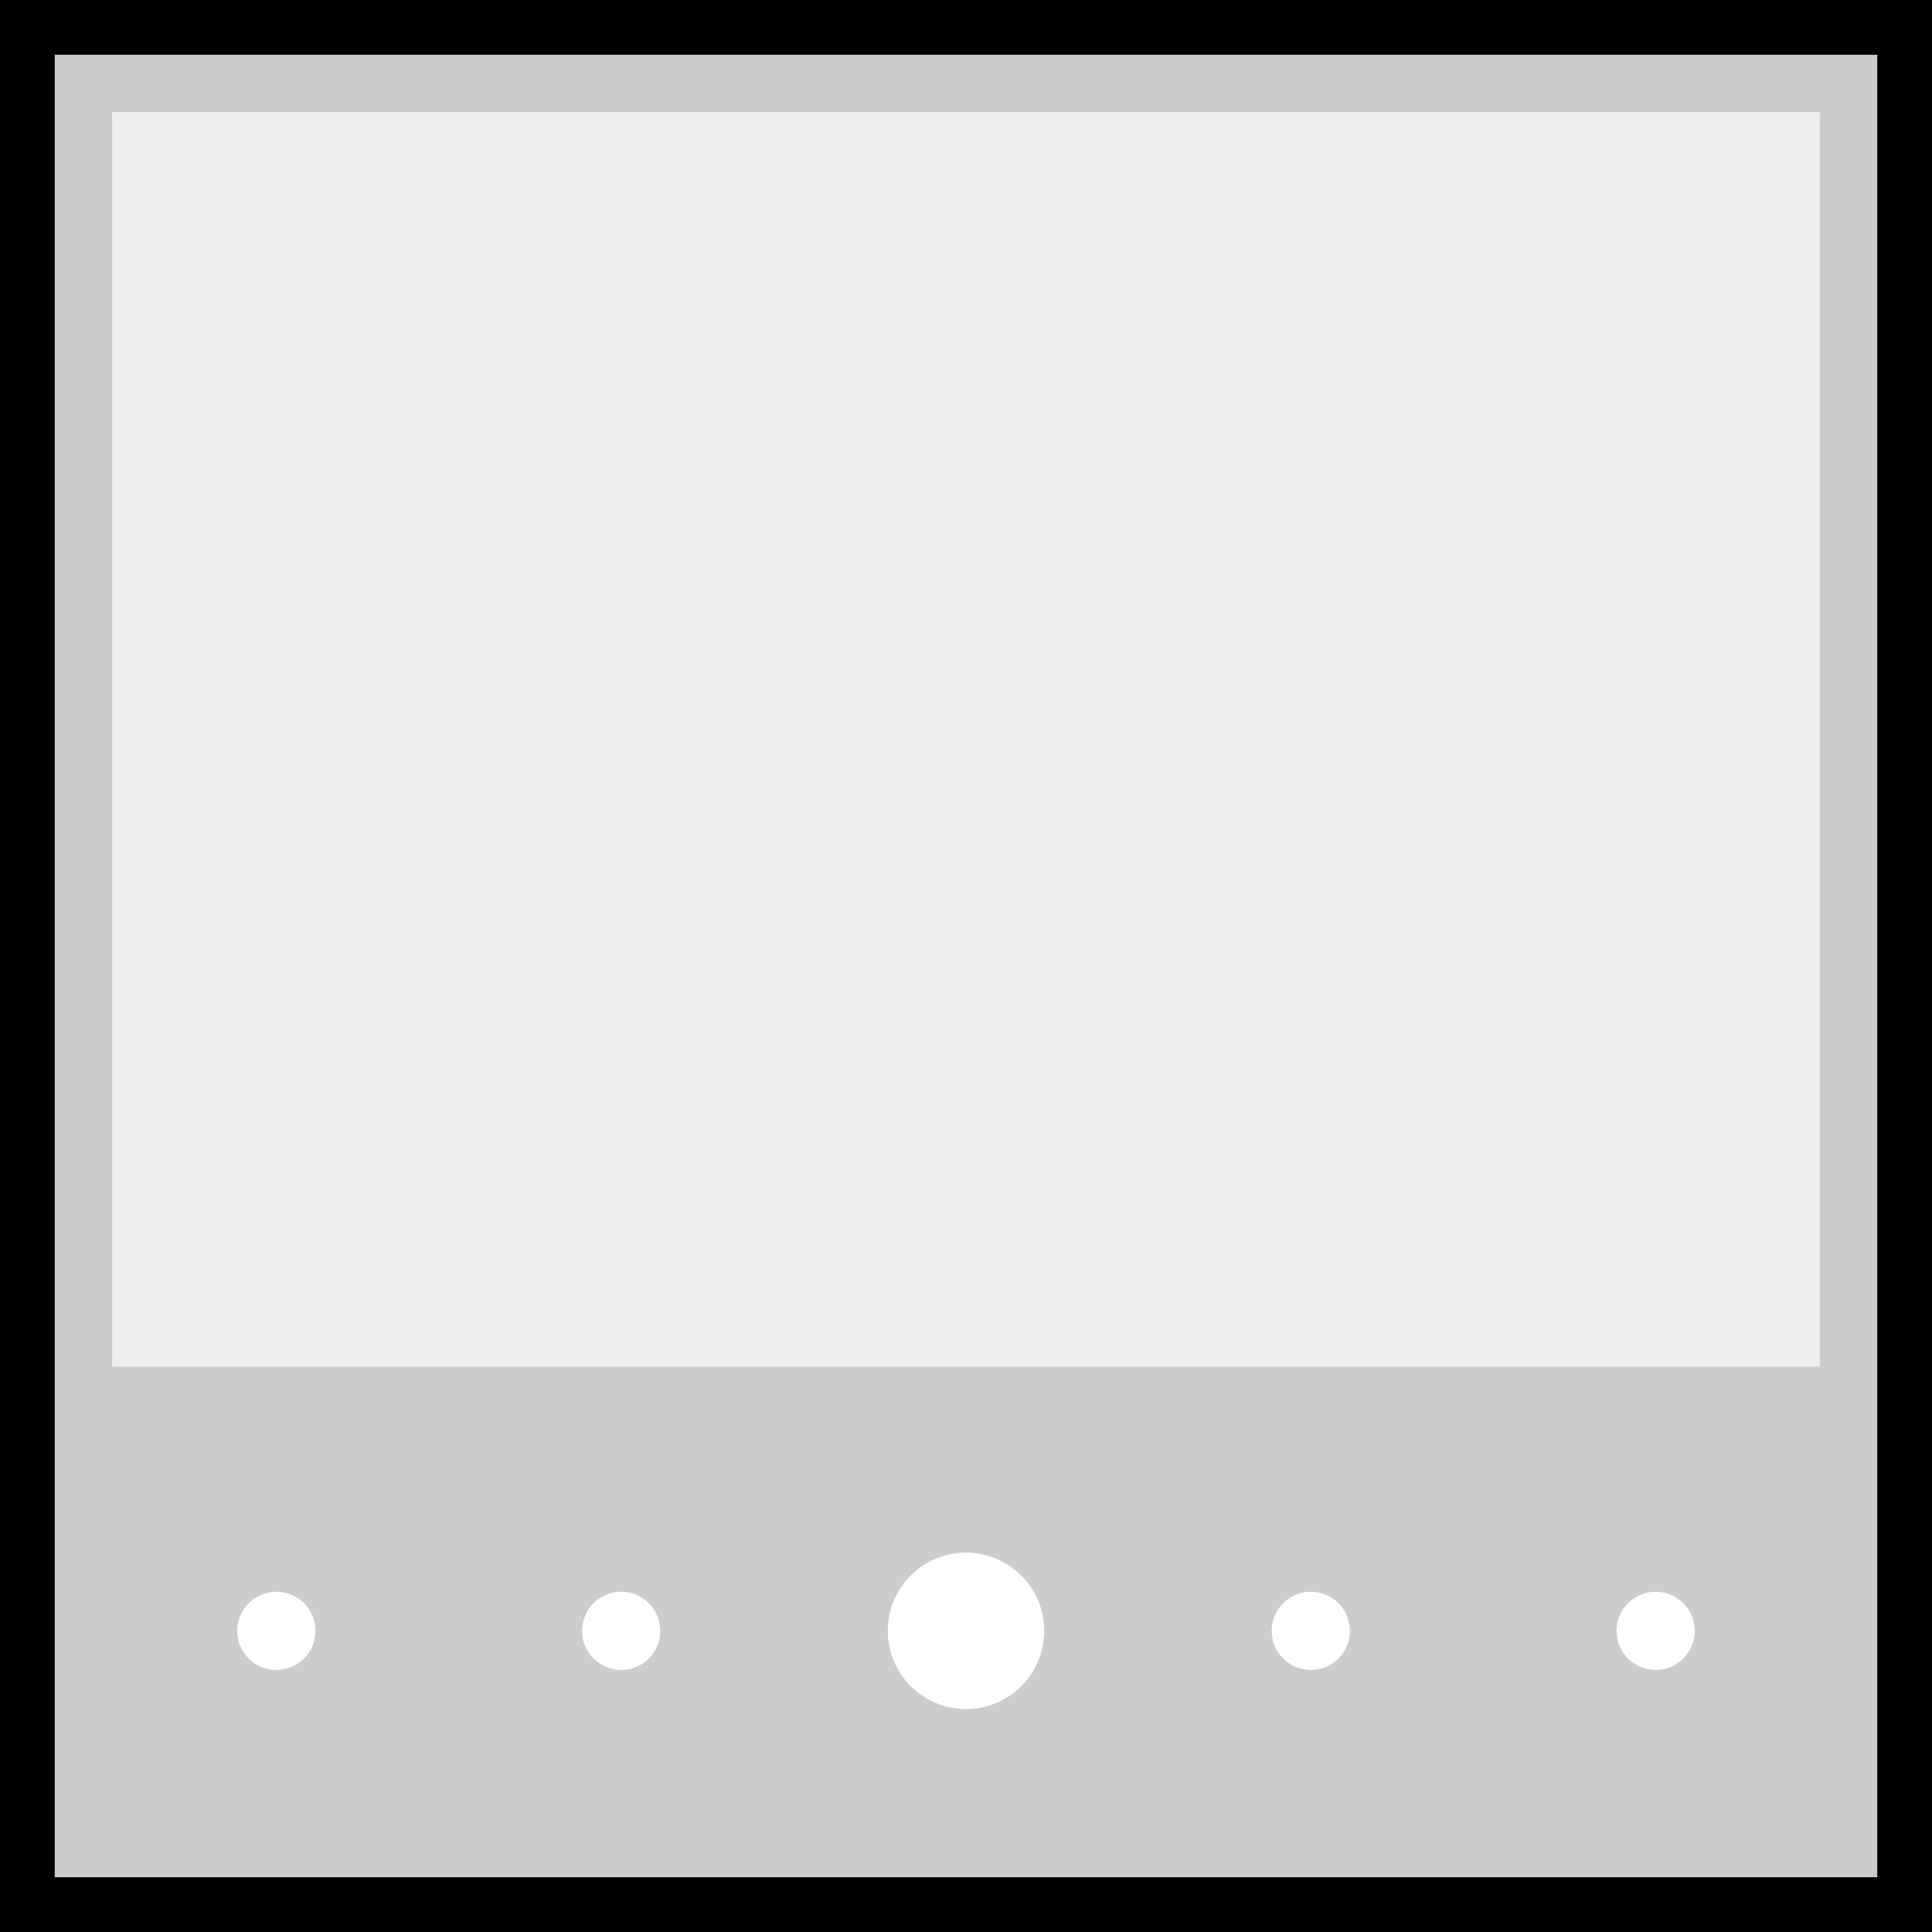
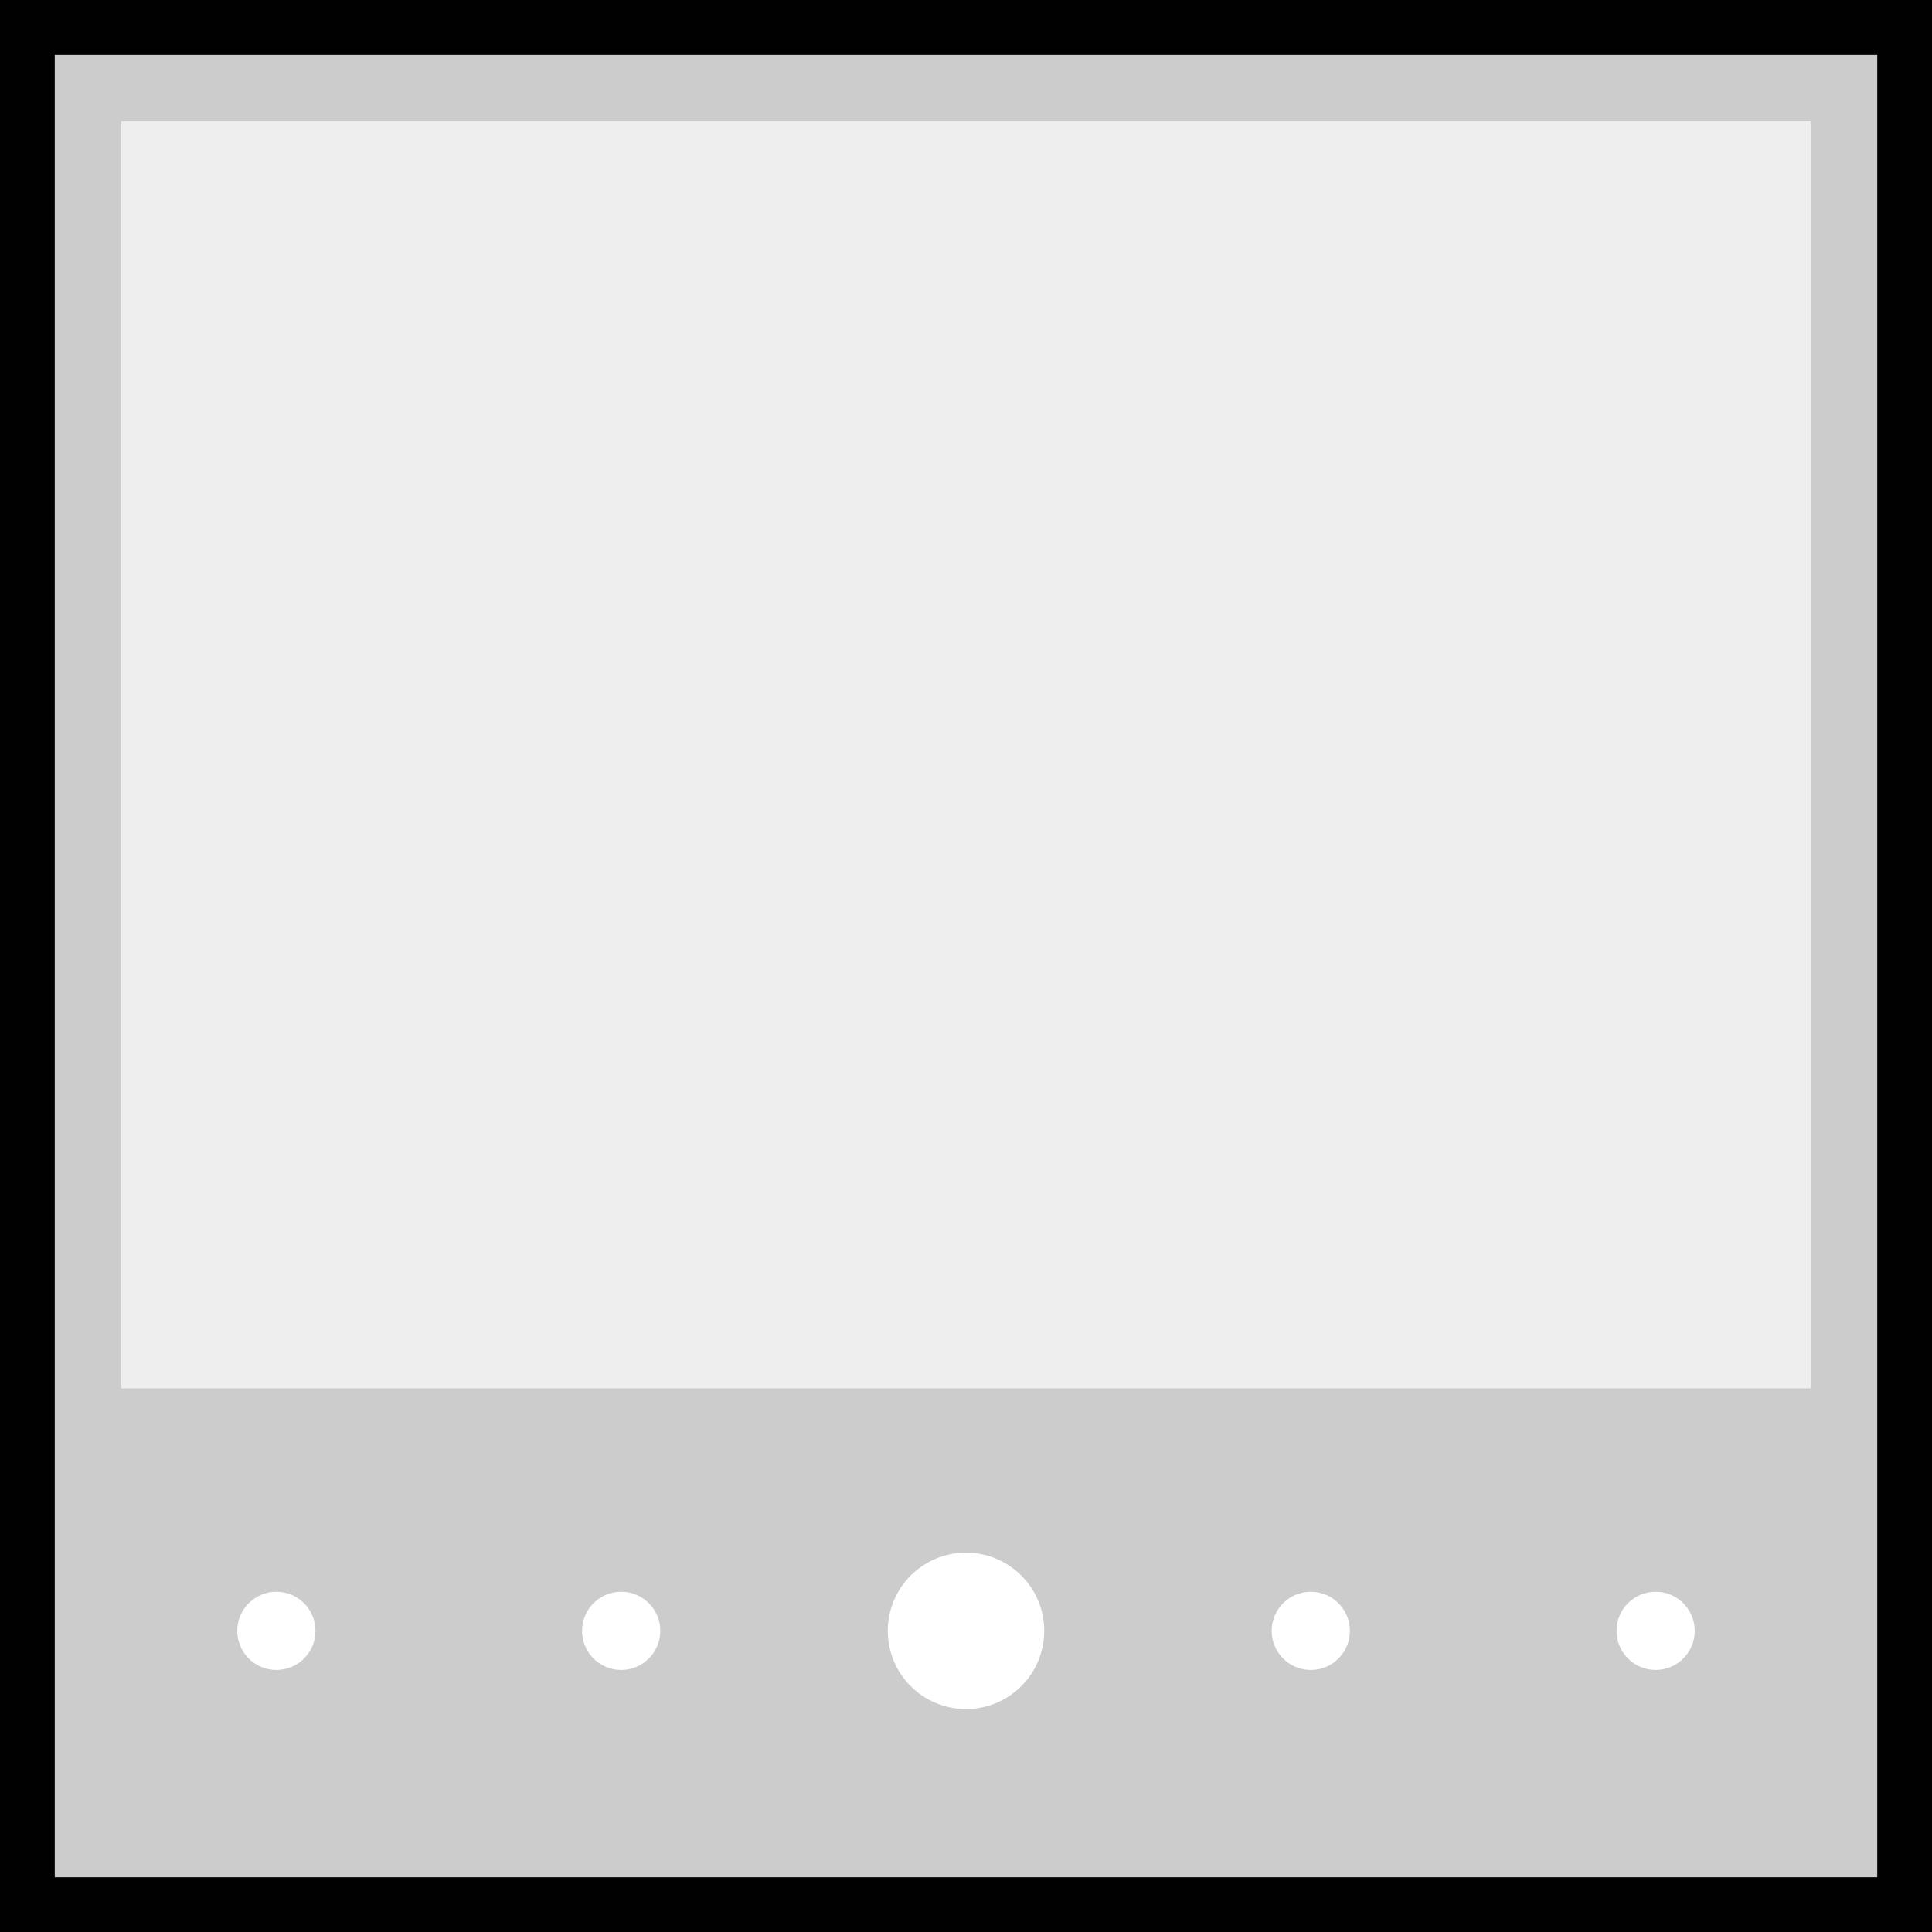
<svg xmlns="http://www.w3.org/2000/svg" enable-background="new 0 0 123.5 123.5" height="123.5px" version="1.1" viewBox="0 0 123.5 123.5" width="123.5px" x="0px" xml:space="preserve" y="0px">
  <g display="block" id="object-video">
    <rect fill="#CCCCCC" height="120" stroke="#010101" stroke-width="3.5" width="120" x="1.75" y="1.75" />
-     <rect fill="#EEEEEE" height="80.188" width="109.164" x="7.168" y="7.167" />
    <g>
      <circle cx="17.667" cy="104.25" fill="#FFFFFF" r="2.5" />
      <circle cx="39.708" cy="104.25" fill="#FFFFFF" r="2.5" />
      <circle cx="61.75" cy="104.25" fill="#FFFFFF" r="5" />
      <circle cx="83.791" cy="104.25" fill="#FFFFFF" r="2.5" />
      <circle cx="105.834" cy="104.25" fill="#FFFFFF" r="2.5" />
    </g>
+     <rect fill="#EEEEEE" height="81" width="108" x="7.75" y="7.75" />
  </g>
</svg>
